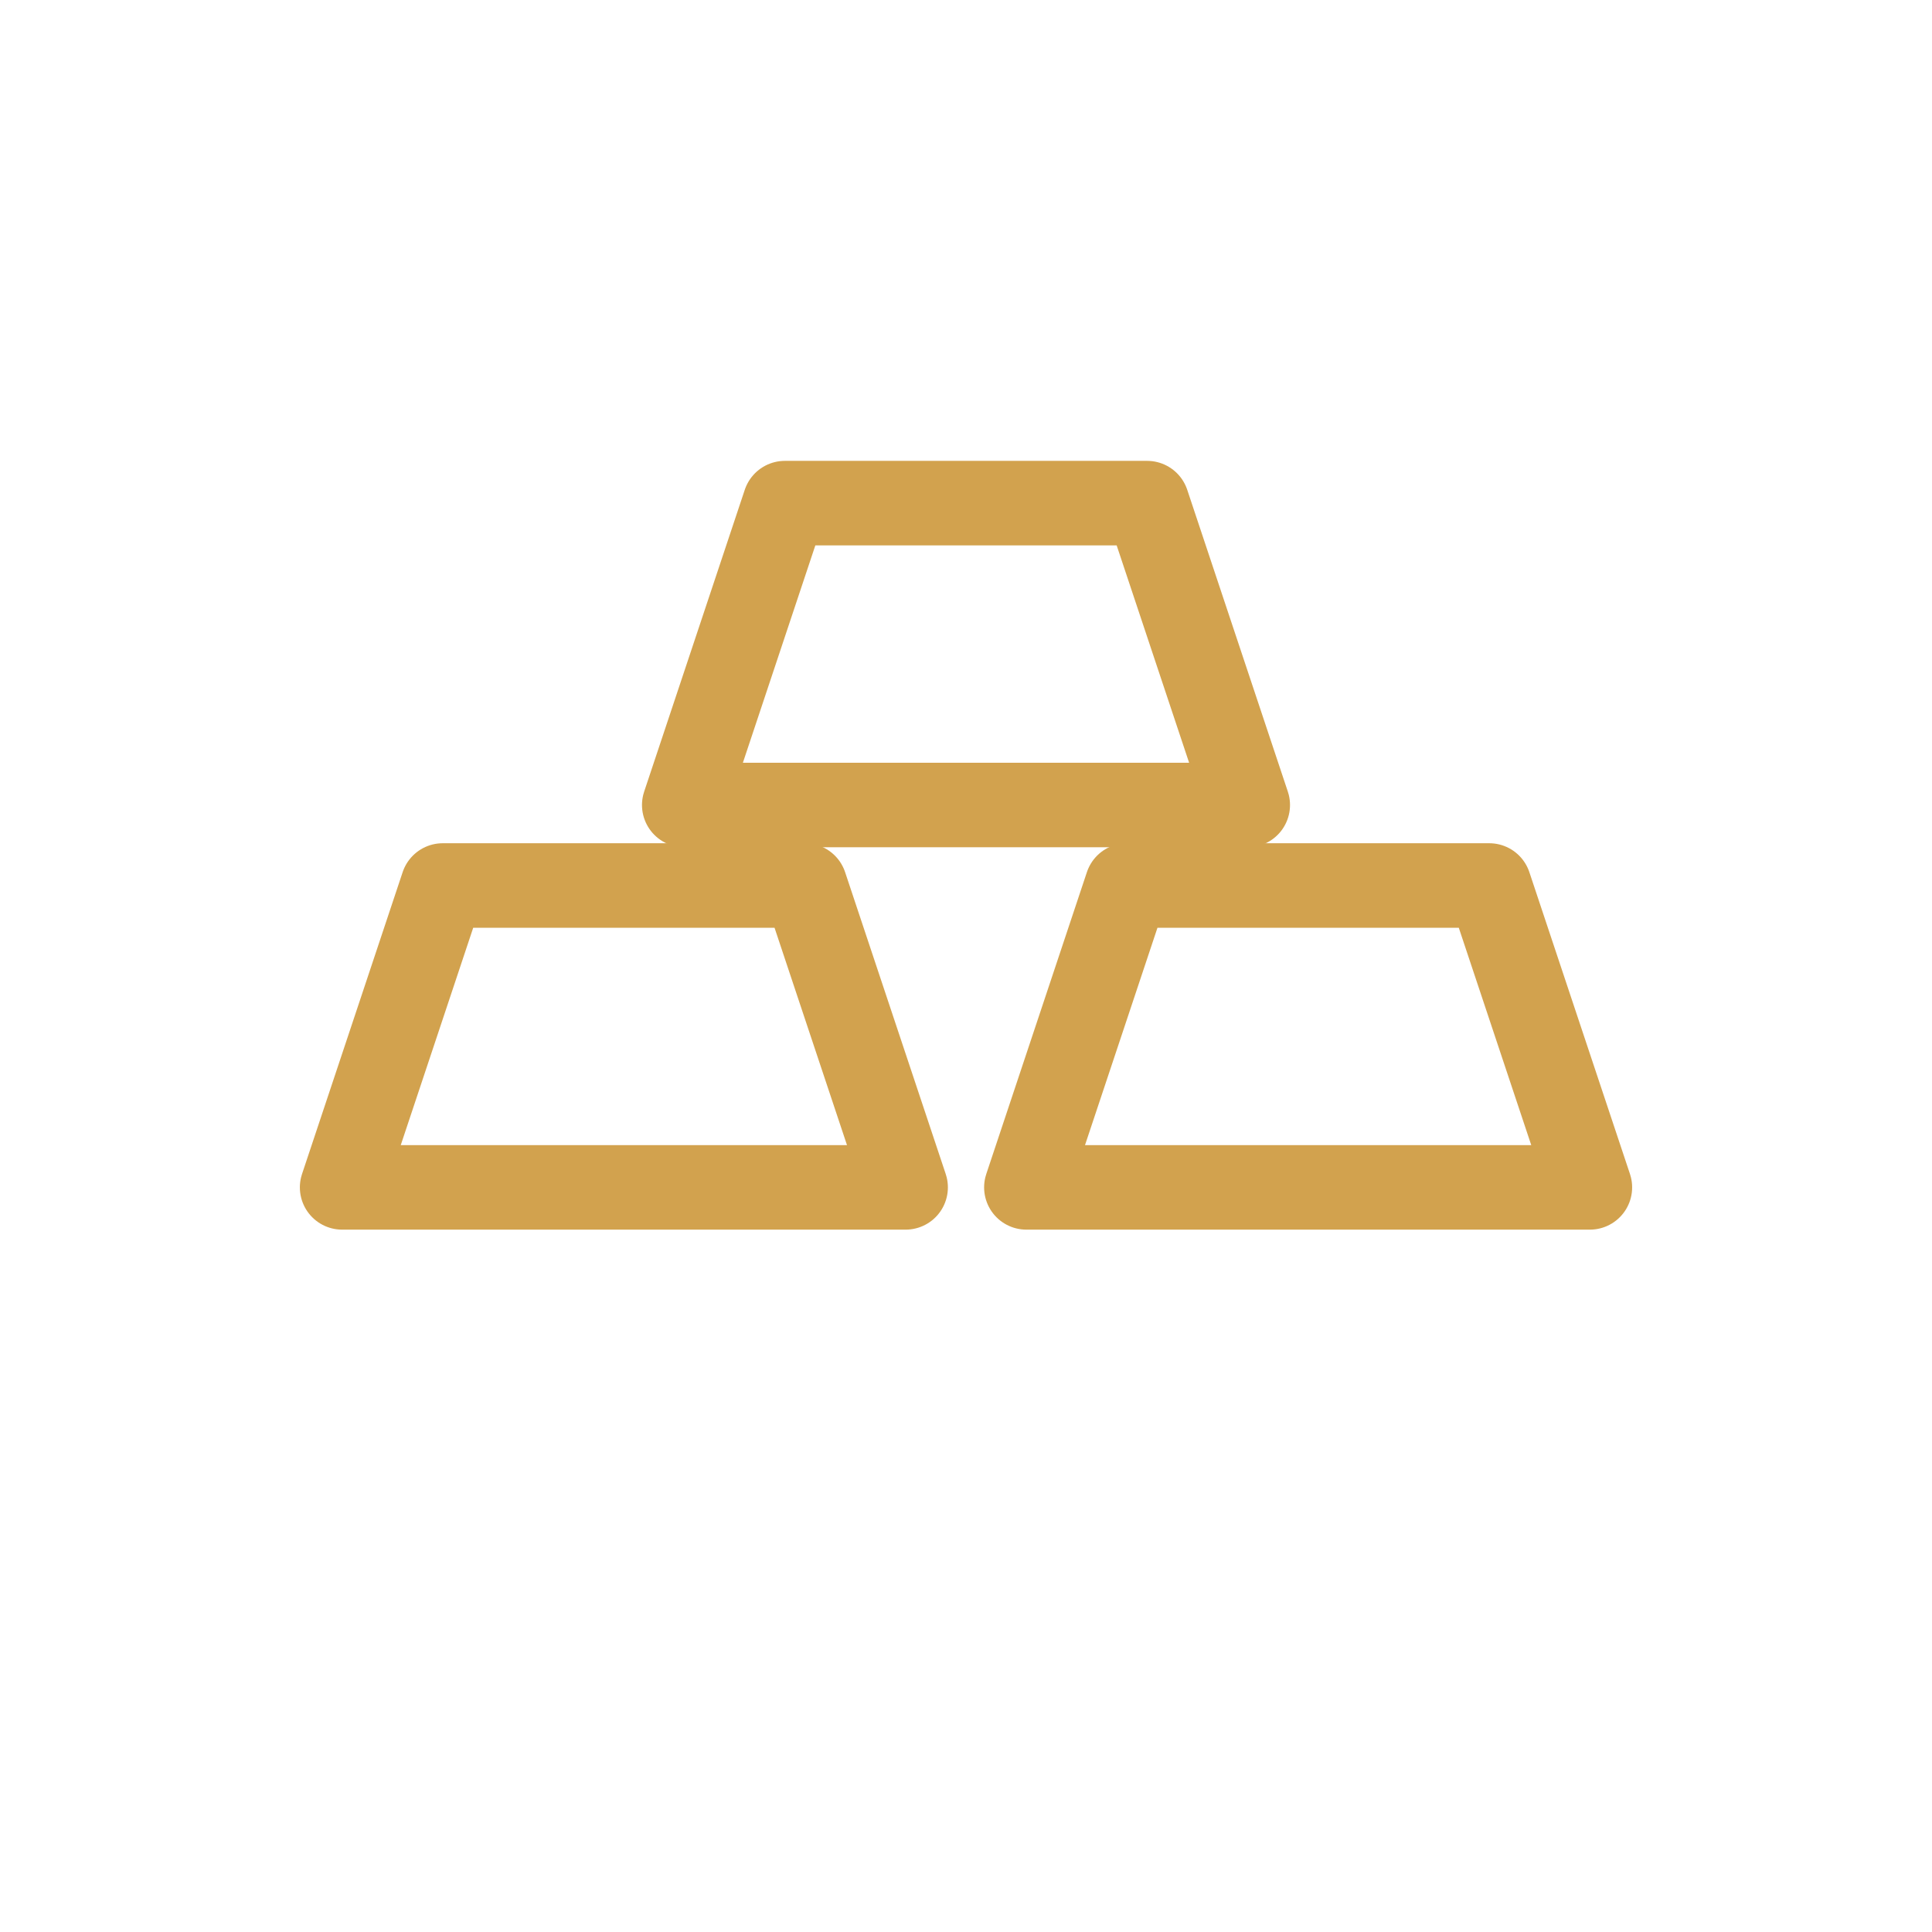
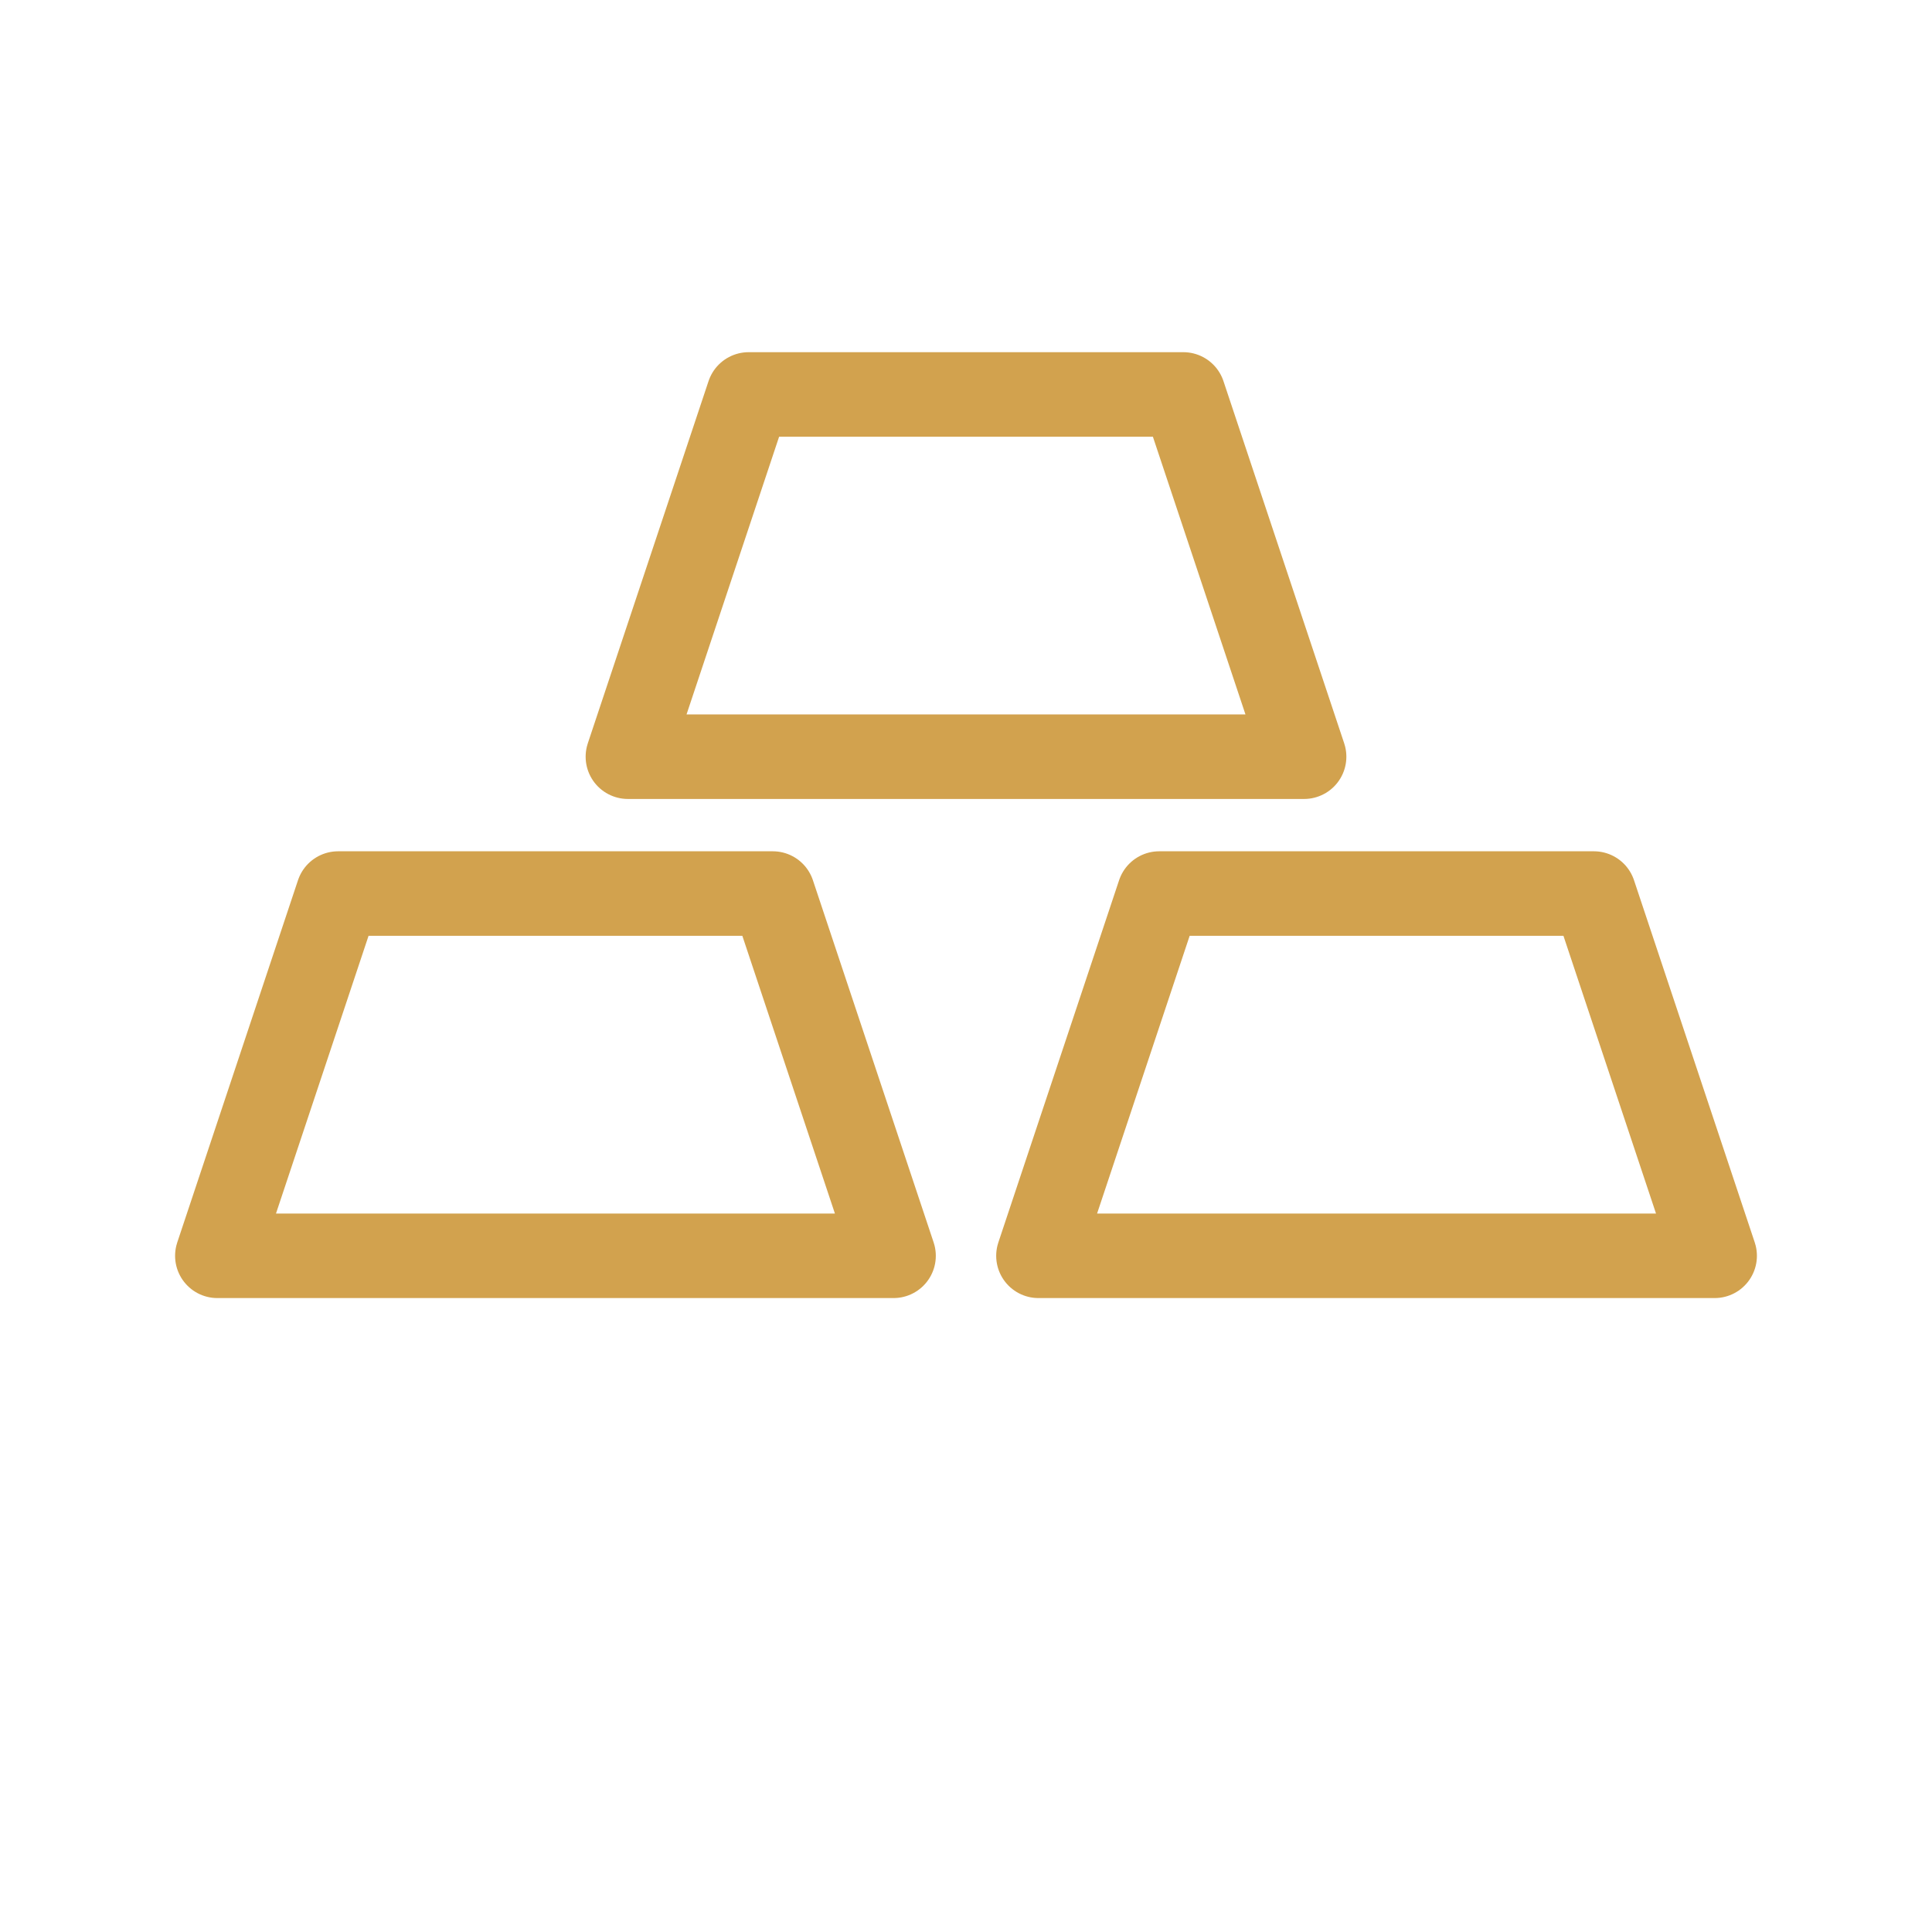
<svg xmlns="http://www.w3.org/2000/svg" viewBox="0 0 48 48">
  <g fill="none" stroke="#D2A24E" stroke-width="2.1" stroke-linejoin="round" stroke-linecap="round" color="#D2A24E">
-     <path d="M11 22 H20 L22.5 29.5 H8.5 Z" />
-     <path d="M28 22 H37 L39.5 29.5 H25.5 Z" />
-     <path d="M19.5 12.5 H28.5 L31 20 H17 Z" />
+     <path d="M8.4 22.2 H19.2 L22.2 31.2 H5.4 Z" />
+     <path d="M28.8 22.2 H39.6 L42.6 31.2 H25.8 Z" />
+     <path d="M18.6 9.8 H29.4 L32.4 18.8 H15.6 Z" />
  </g>
</svg>
